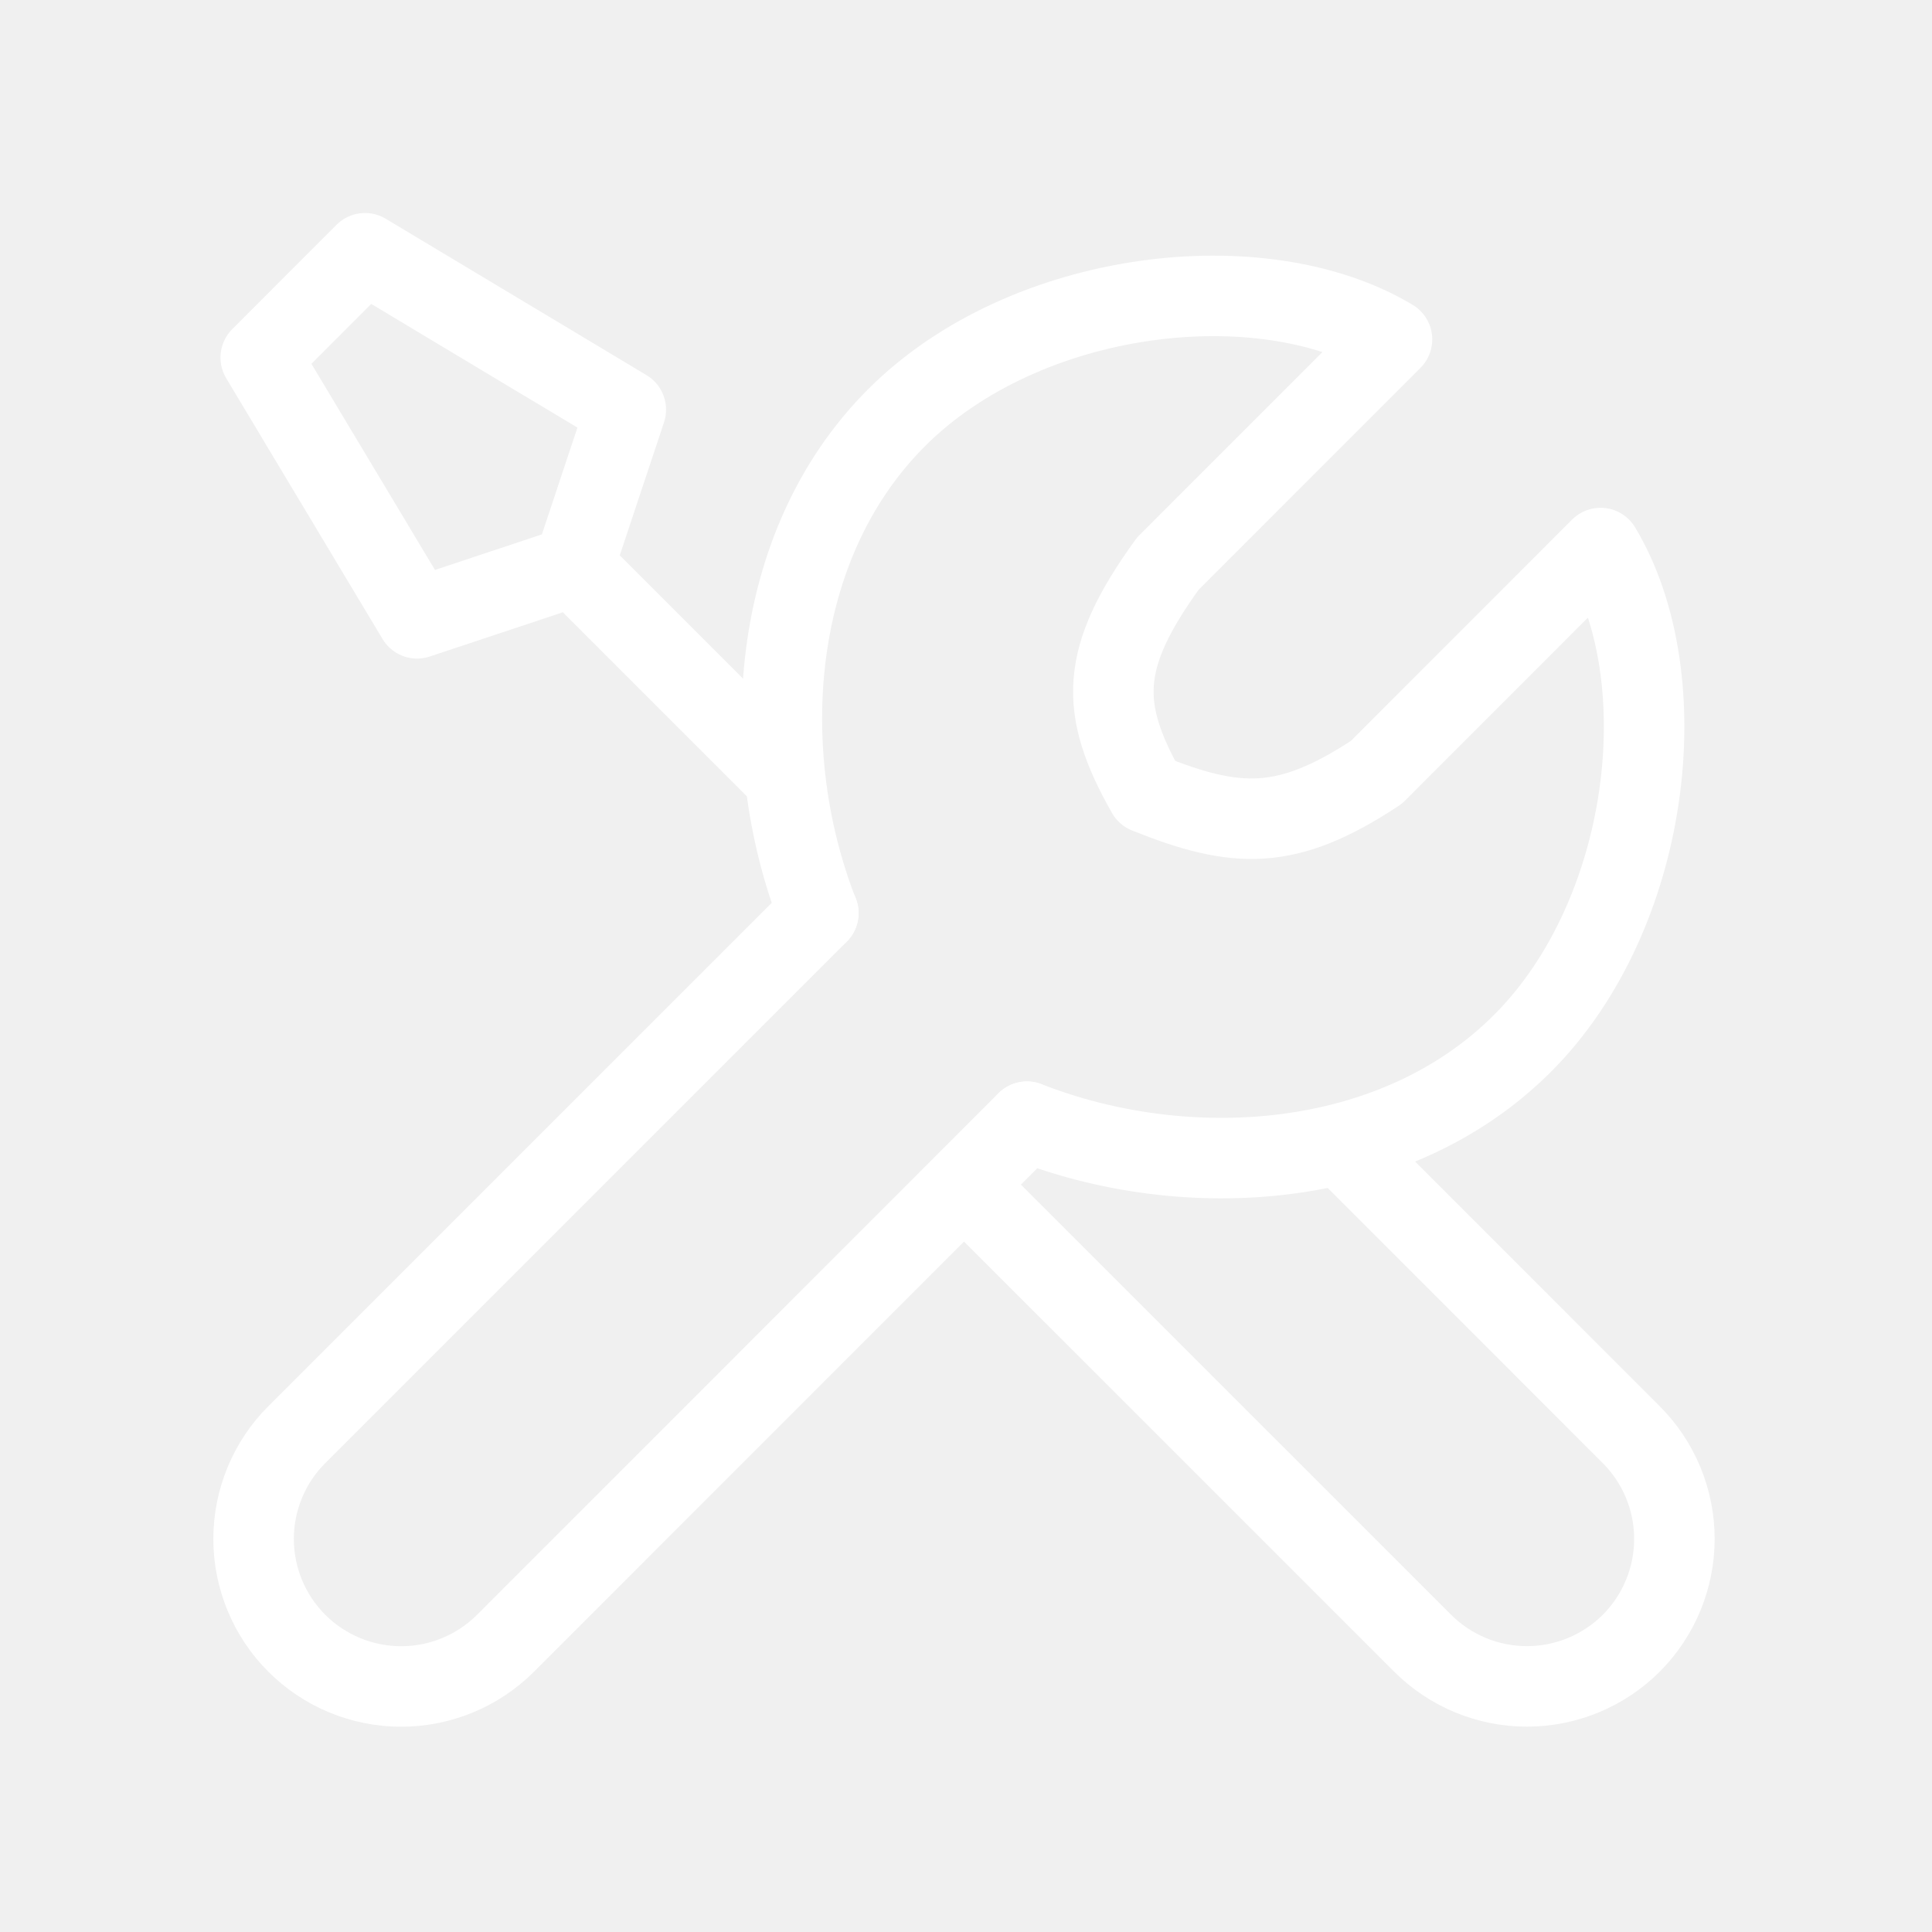
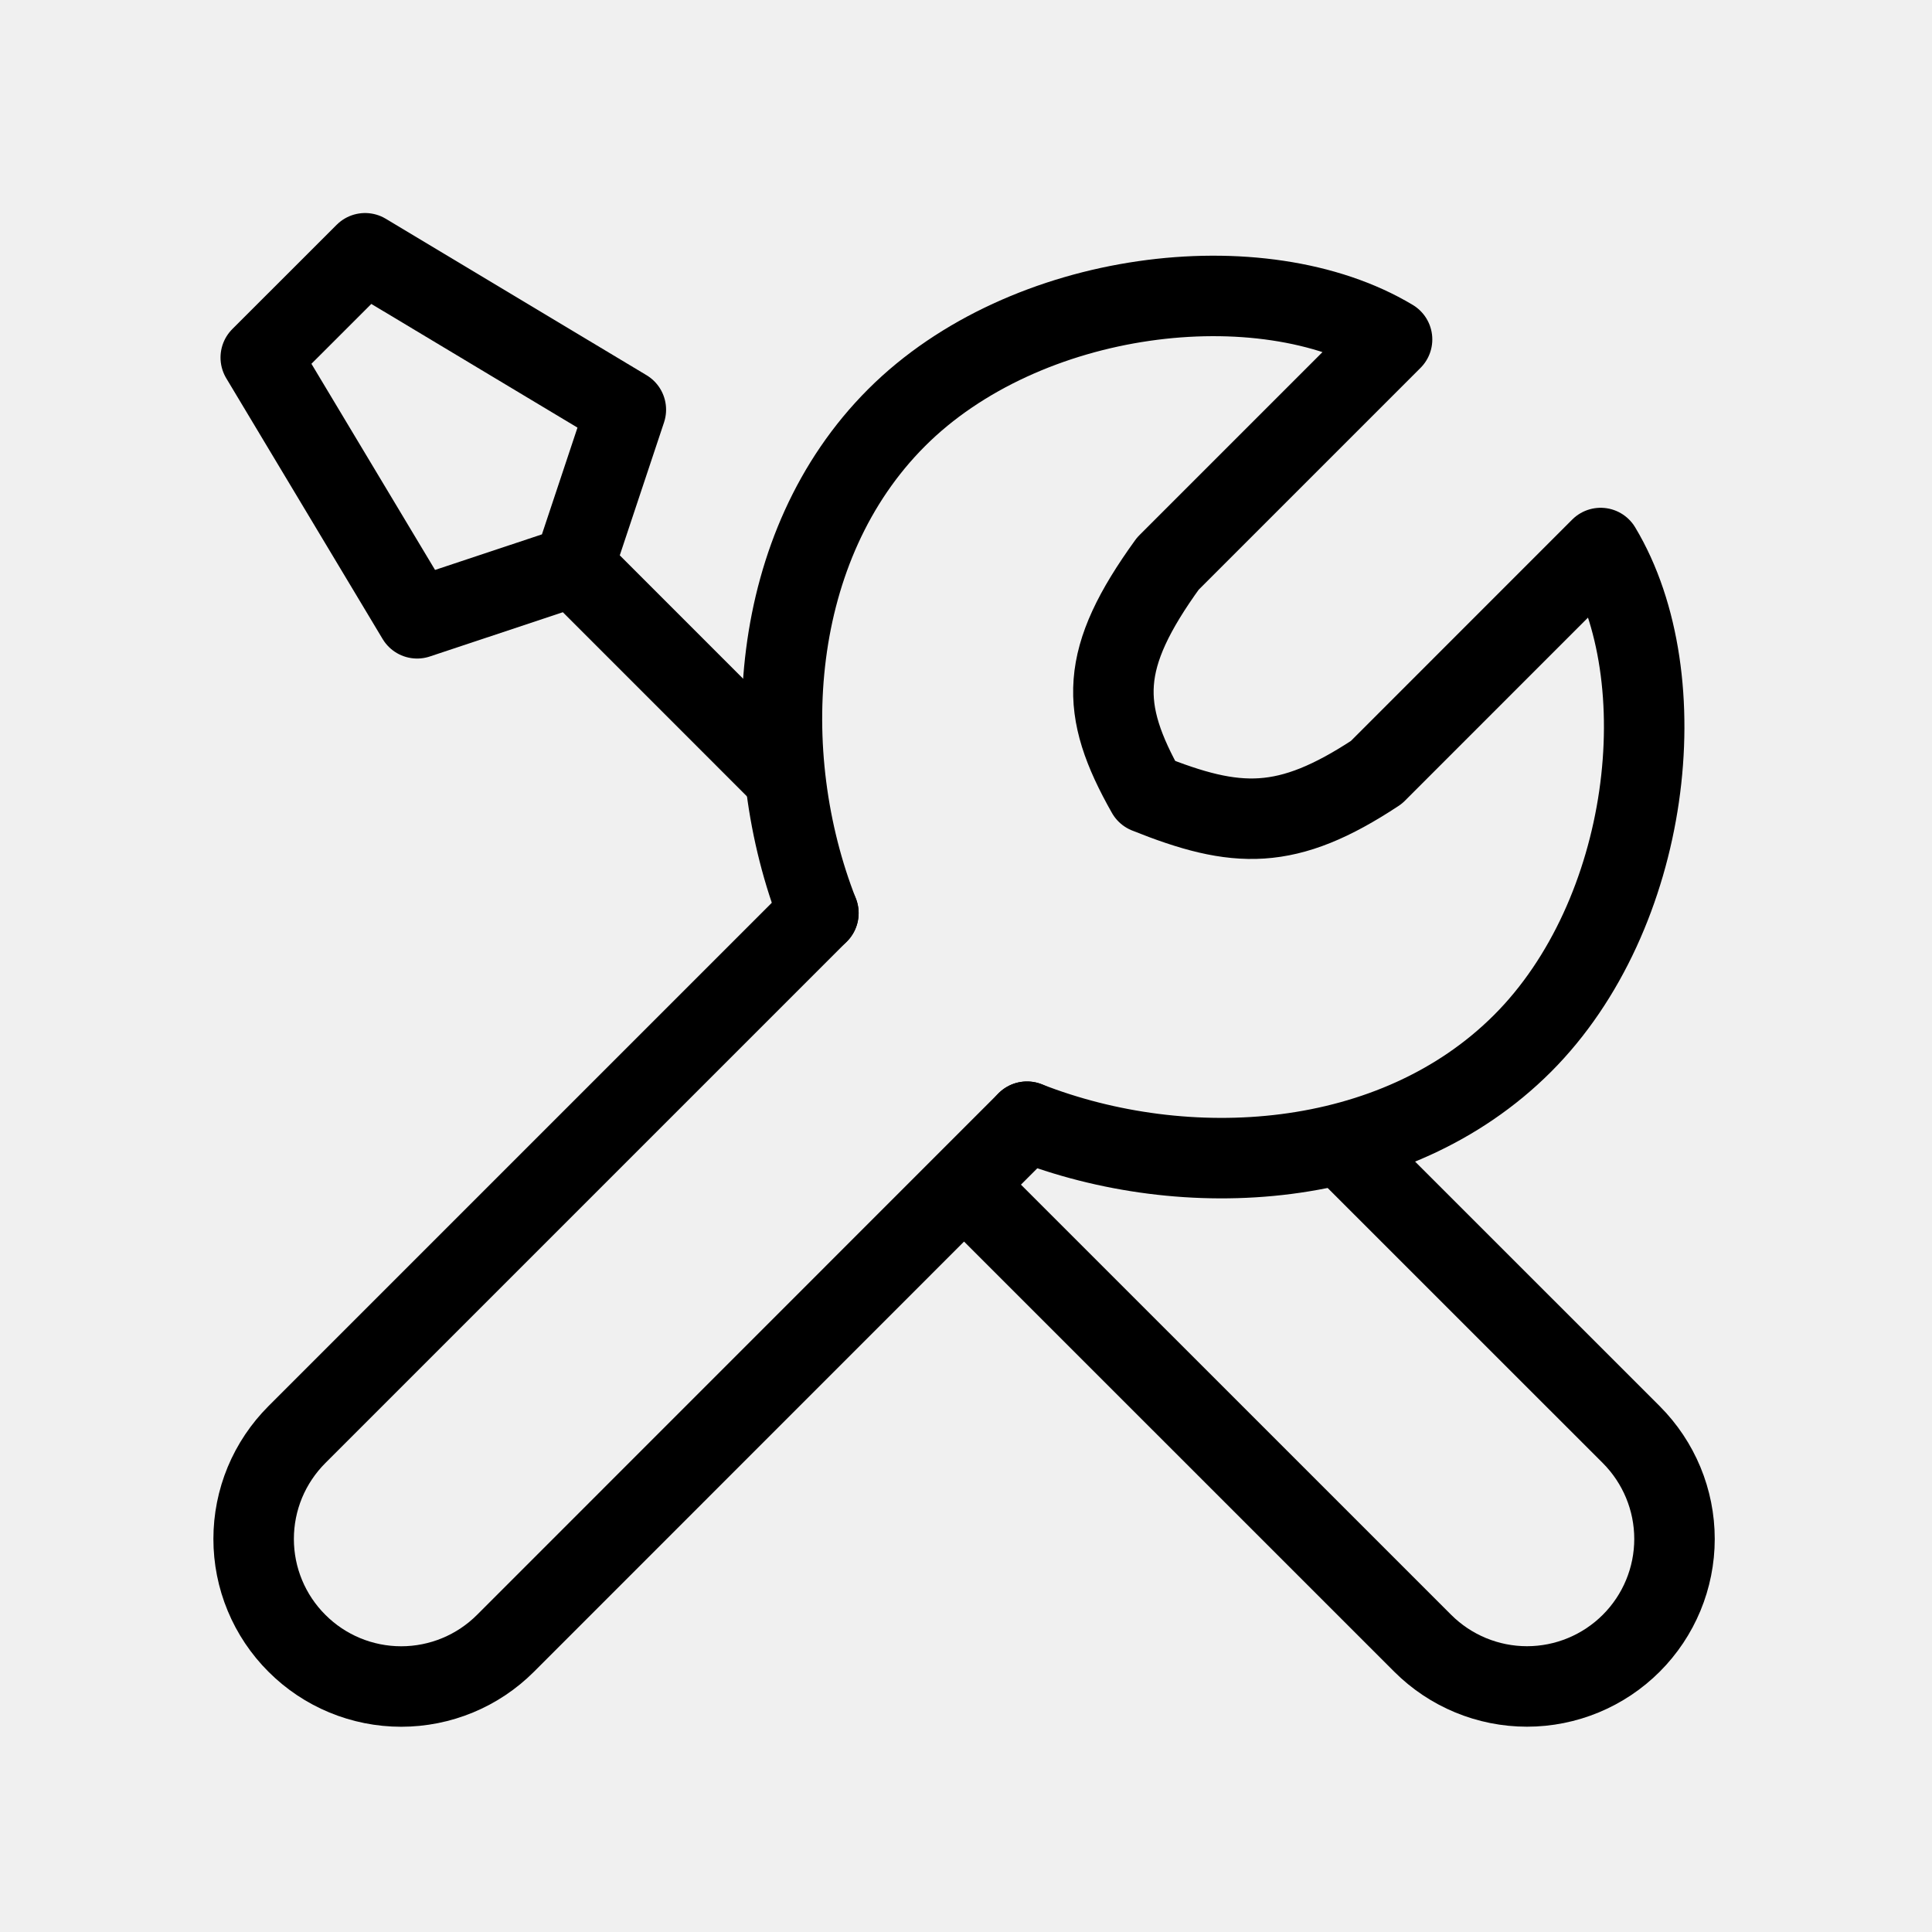
- <svg xmlns="http://www.w3.org/2000/svg" width="24" height="24" viewBox="0 0 24 24" fill="none">
-   <path d="M10.166 11.343L3.688 17.821C3.517 17.991 3.382 18.193 3.29 18.416C3.198 18.638 3.15 18.877 3.15 19.117C3.15 19.358 3.198 19.597 3.29 19.819C3.382 20.041 3.517 20.244 3.688 20.414C4.031 20.757 4.498 20.95 4.983 20.95C5.469 20.95 5.935 20.757 6.279 20.414L12.757 13.934M16.711 14.268L20.264 17.822C20.607 18.165 20.8 18.631 20.8 19.117C20.8 19.603 20.607 20.069 20.264 20.413C19.92 20.756 19.454 20.949 18.968 20.949C18.482 20.949 18.016 20.756 17.673 20.413L11.984 14.725M7.127 7.034L5.181 7.681L3.239 4.442L4.534 3.146L7.774 5.089L7.127 7.034ZM7.127 7.034L9.72 9.627" stroke="white" stroke-linecap="round" stroke-linejoin="round" />
-   <path d="M10.165 11.343C9.392 9.37 9.543 6.782 11.138 5.188C12.732 3.593 15.673 3.244 17.292 4.216L14.507 7.002C13.655 8.179 13.653 8.802 14.248 9.852C15.361 10.299 15.985 10.329 17.098 9.594L19.883 6.808C20.856 8.428 20.506 11.369 18.912 12.962C17.318 14.556 14.73 14.707 12.758 13.934" stroke="white" stroke-linecap="round" stroke-linejoin="round" />
+ <svg xmlns="http://www.w3.org/2000/svg" viewBox="0 0 32 32" fill="none">
+   <path d="M13.555 15.124L4.918 23.761C4.691 23.988 4.51 24.258 4.387 24.554C4.264 24.851 4.201 25.169 4.201 25.49C4.201 25.811 4.264 26.129 4.387 26.425C4.51 26.722 4.691 26.992 4.918 27.218C5.376 27.677 5.997 27.934 6.645 27.934C7.293 27.934 7.914 27.677 8.373 27.218L17.01 18.579M22.281 19.025L27.019 23.762C27.477 24.221 27.735 24.842 27.735 25.49C27.735 26.138 27.477 26.759 27.019 27.217C26.561 27.675 25.939 27.933 25.292 27.933C24.644 27.933 24.022 27.675 23.564 27.217L15.979 19.633M9.503 9.378L6.909 10.241L4.319 5.922L6.047 4.195L10.366 6.786L9.503 9.378ZM9.503 9.378L12.96 12.836" stroke="currentColor" stroke-width="1.333" stroke-linecap="round" stroke-linejoin="round" />
+   <path d="M13.555 15.124C12.524 12.494 12.725 9.042 14.851 6.917C16.977 4.791 20.898 4.326 23.057 5.622L19.343 9.336C18.208 10.906 18.204 11.736 18.997 13.136C20.482 13.732 21.314 13.772 22.798 12.792L26.512 9.077C27.809 11.237 27.343 15.158 25.217 17.283C23.091 19.408 19.641 19.61 17.011 18.579" stroke="currentColor" stroke-width="1.333" stroke-linecap="round" stroke-linejoin="round" />
</svg>
